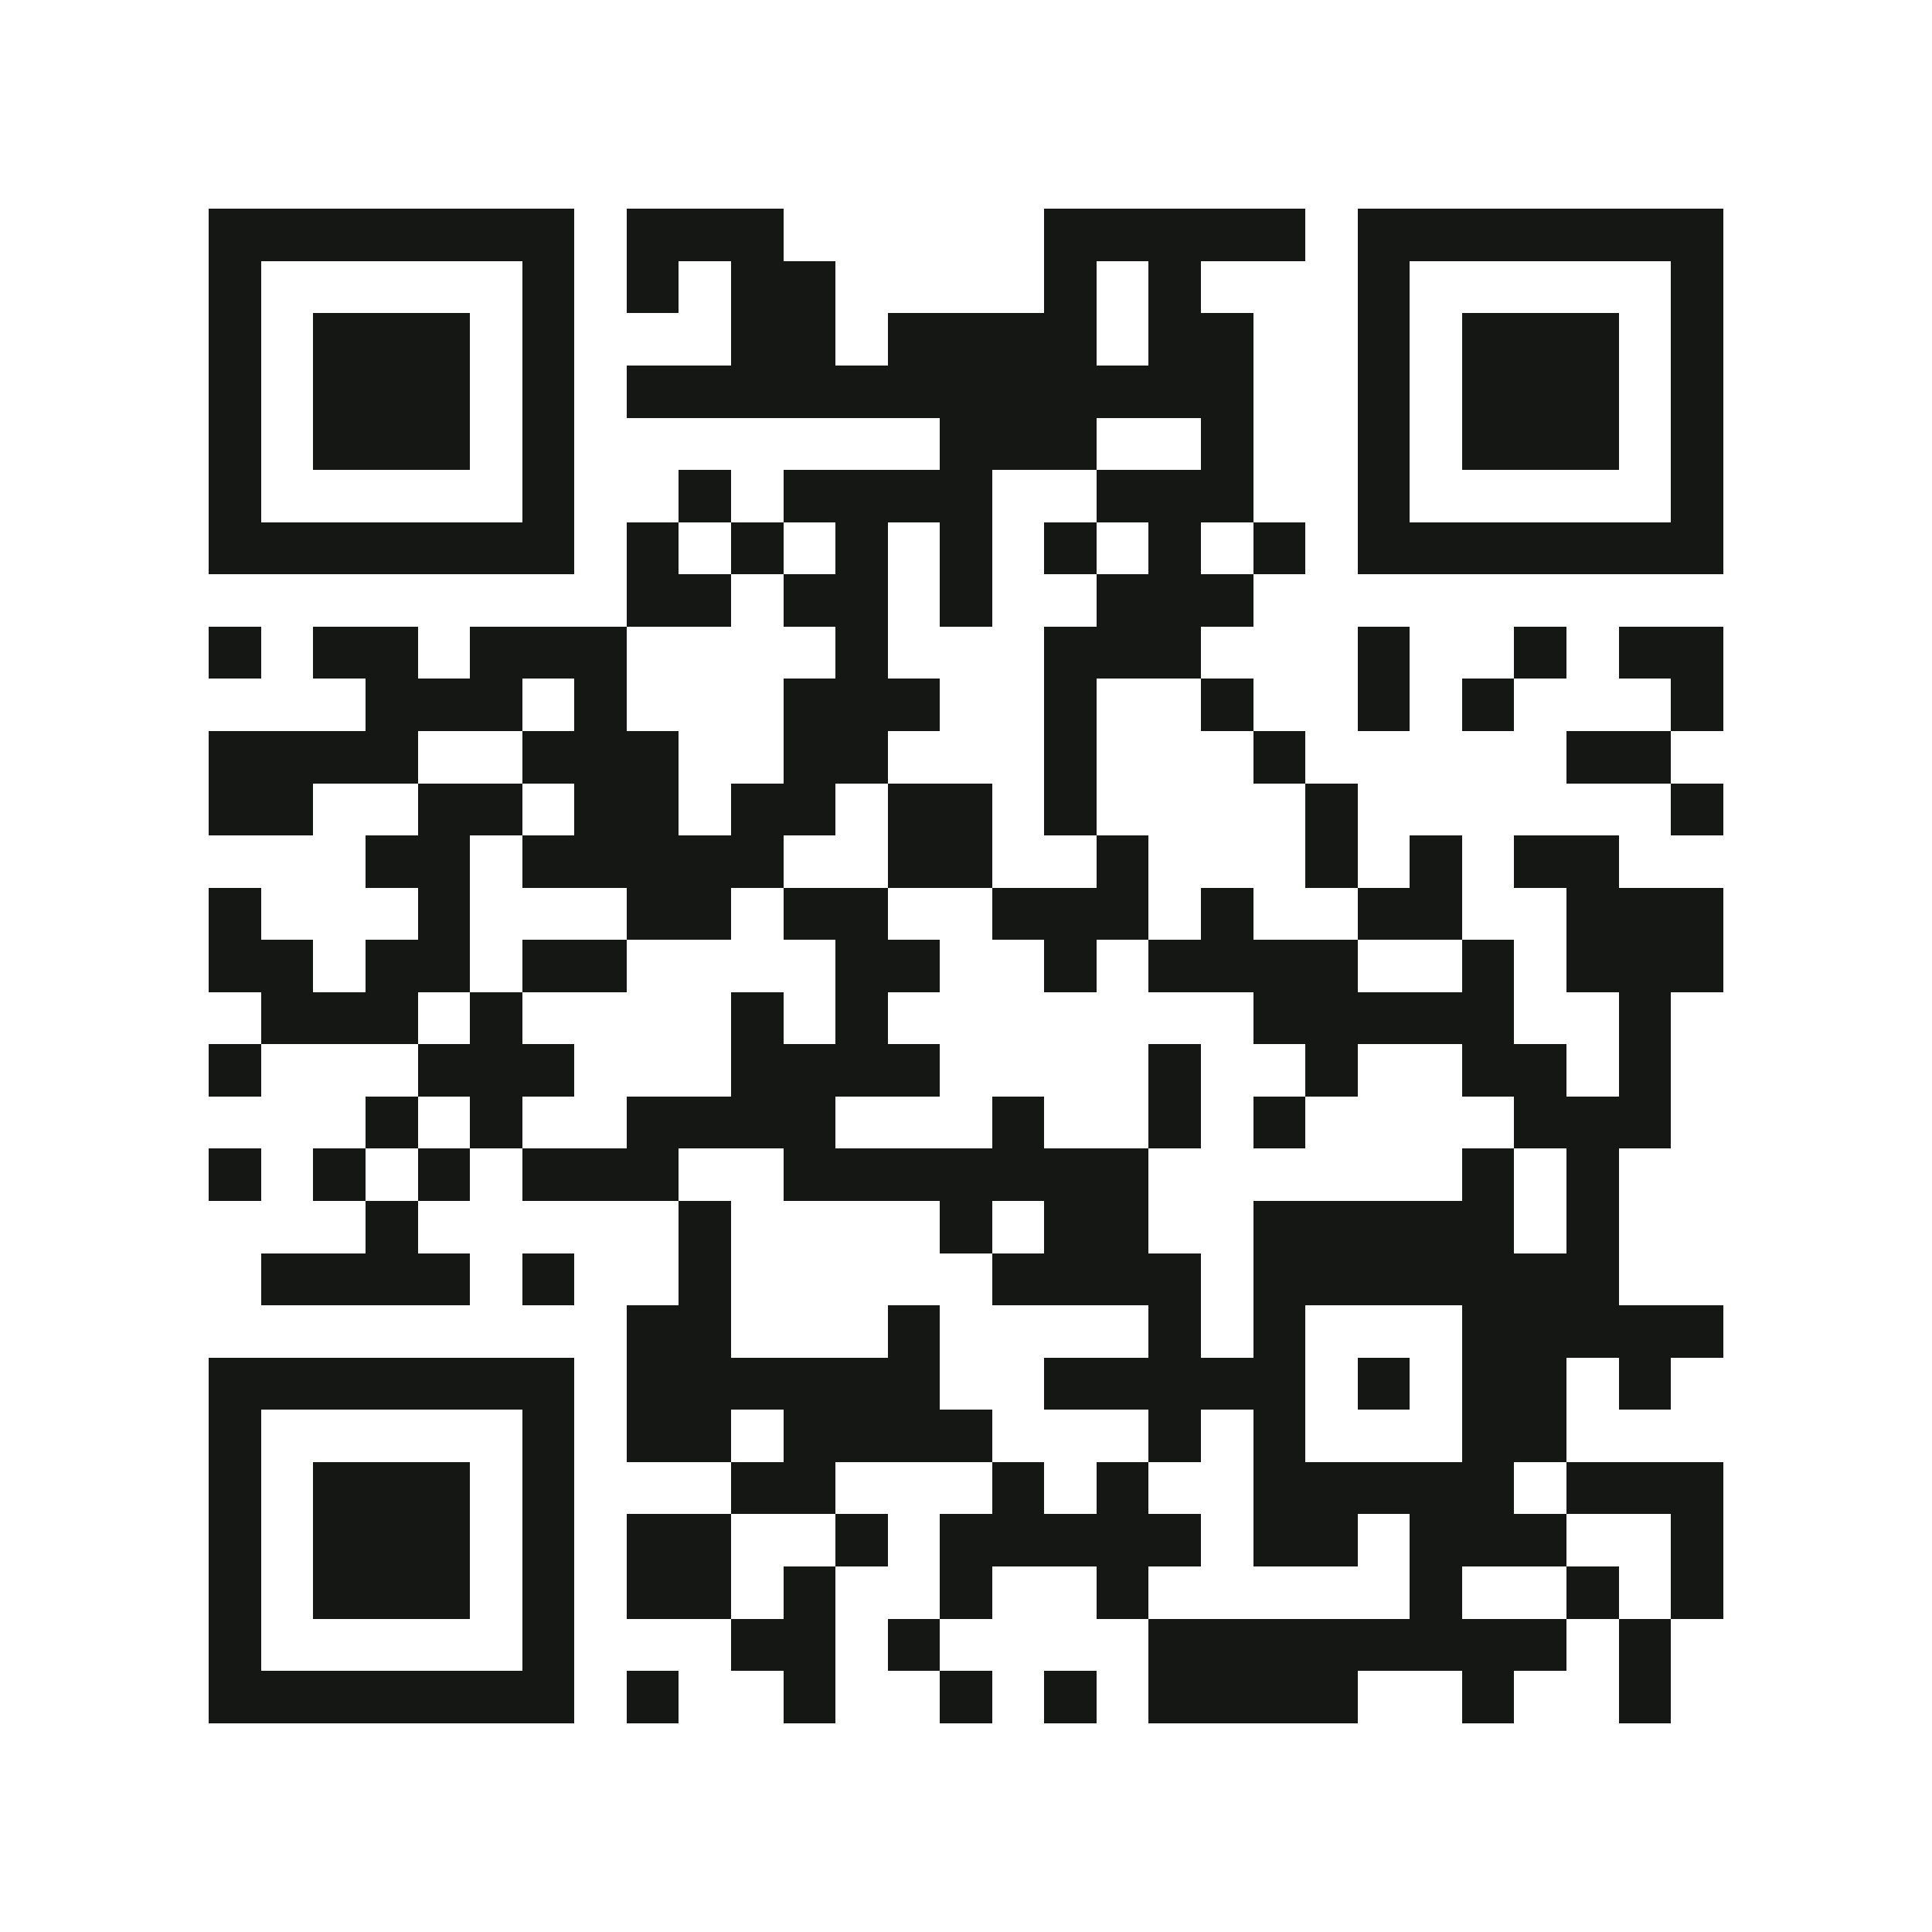
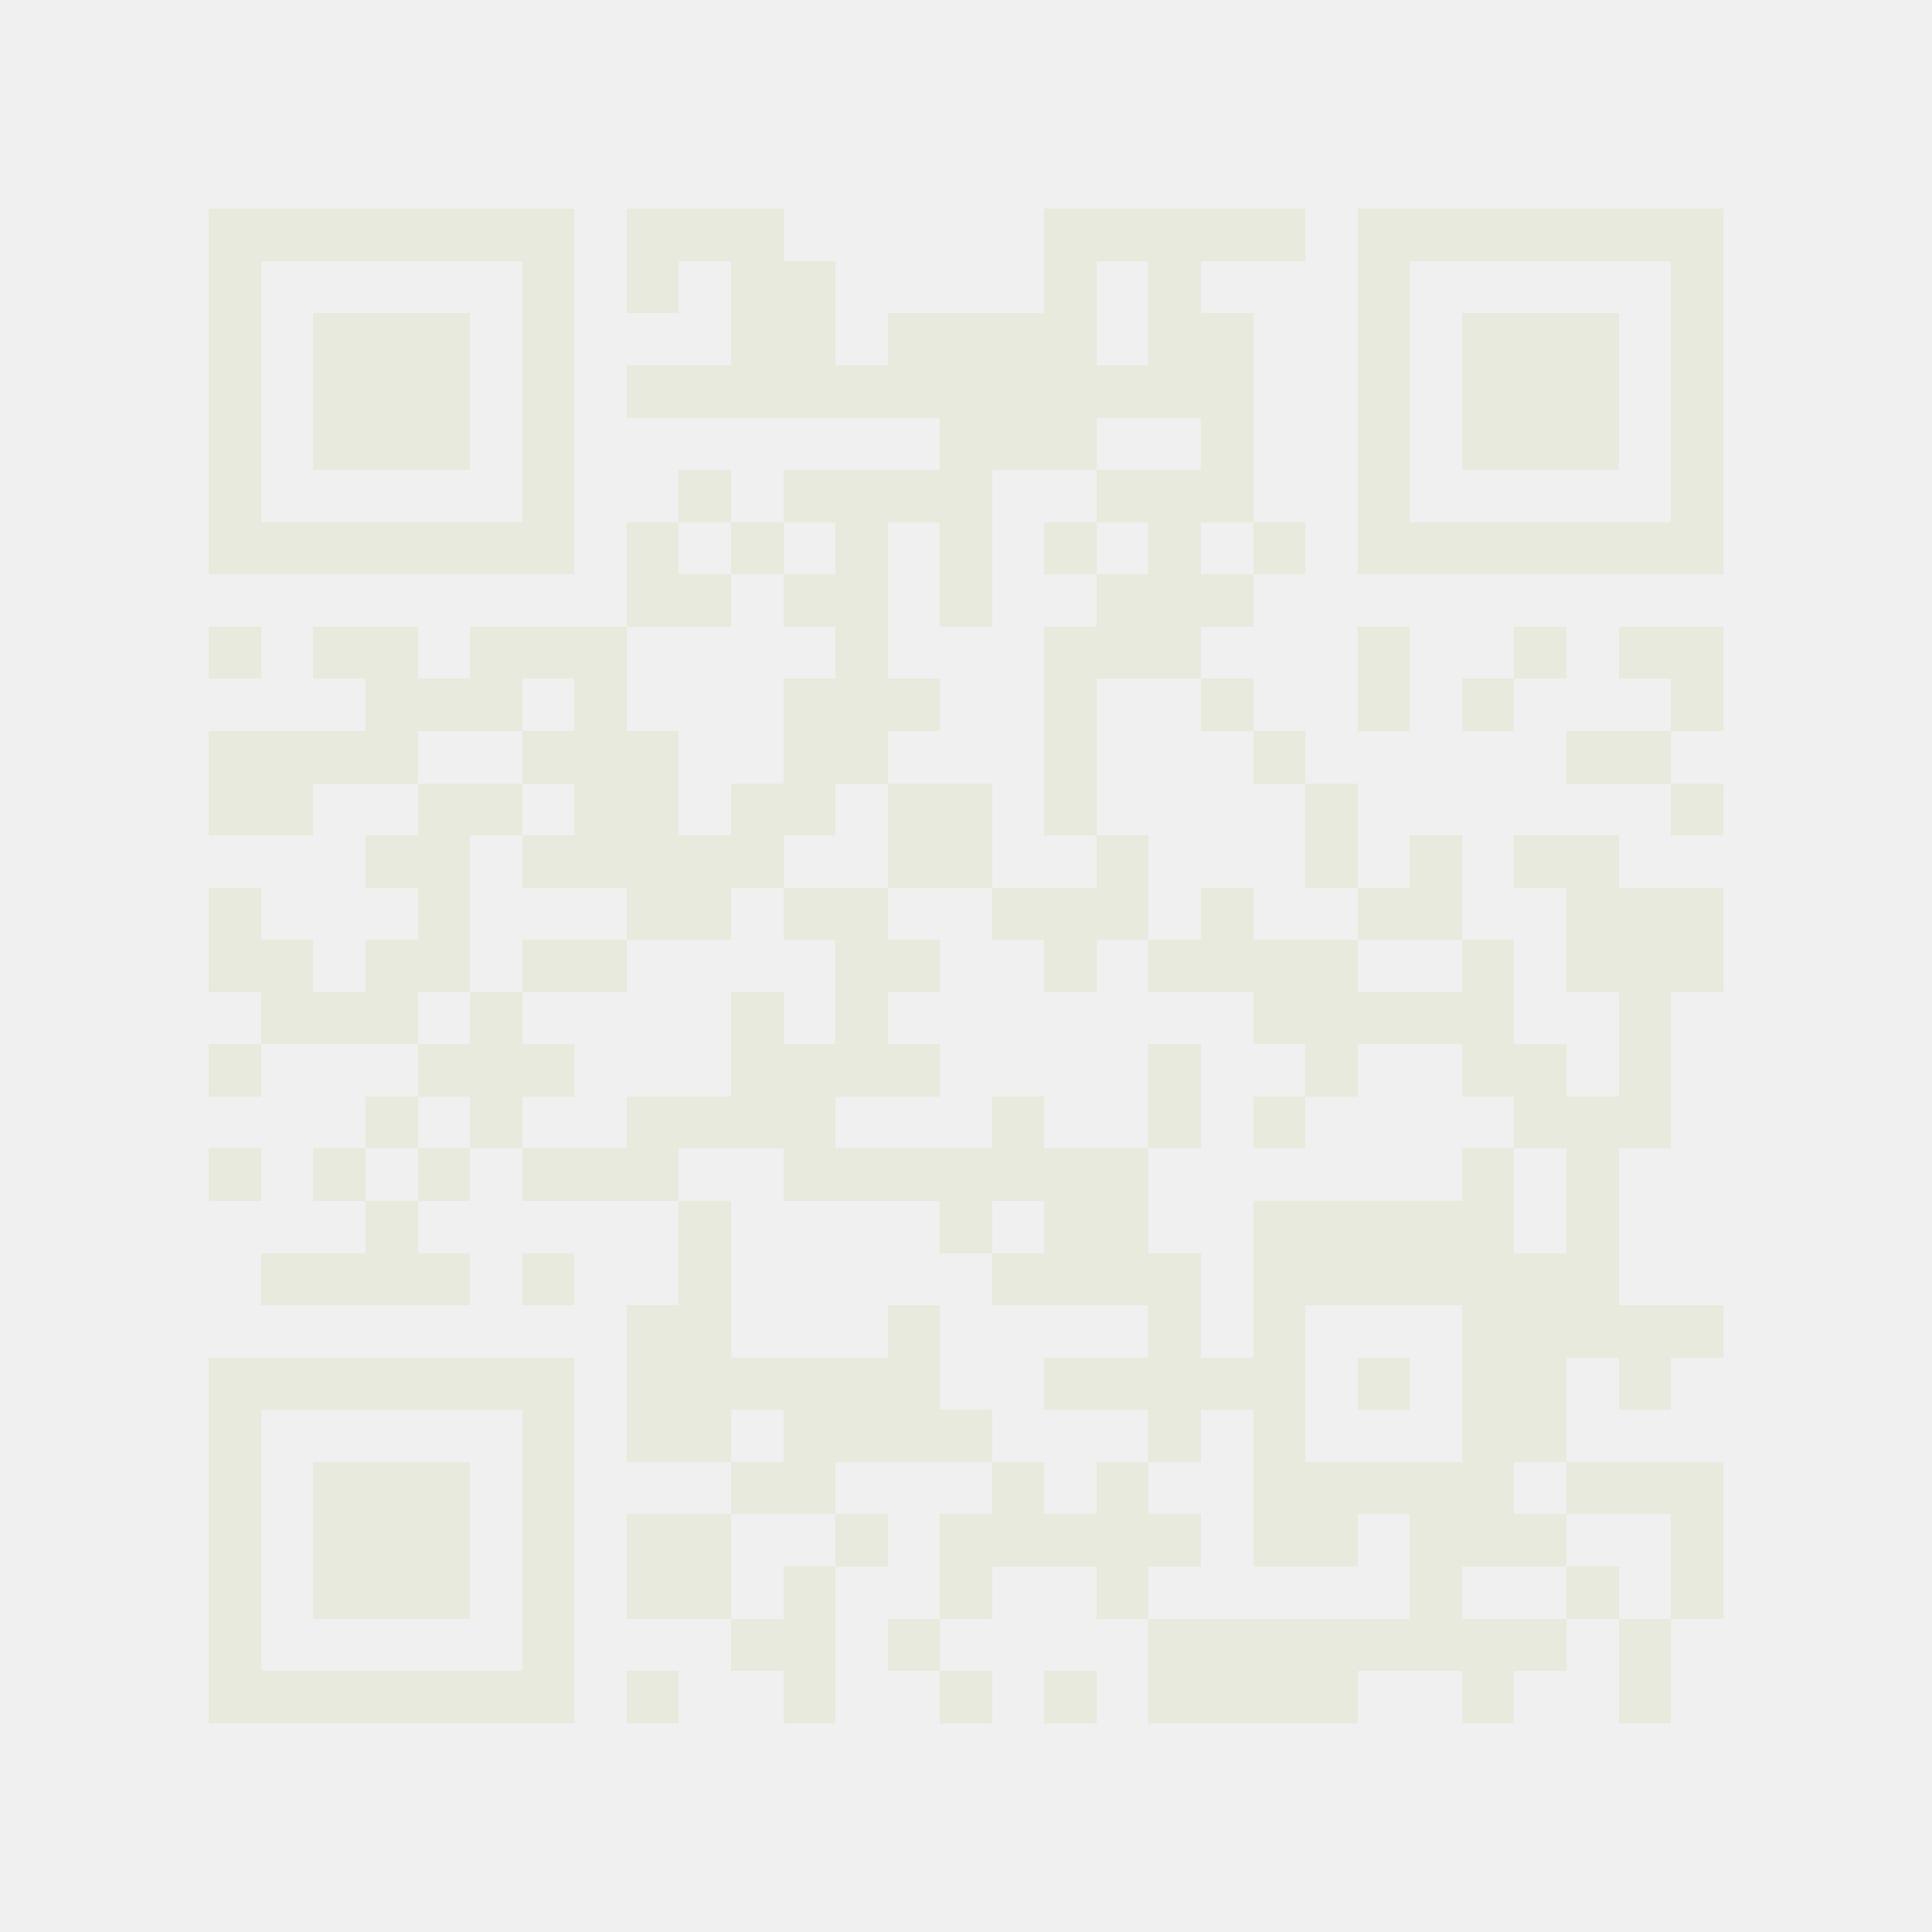
<svg xmlns="http://www.w3.org/2000/svg" viewBox="0 0 37 37" shape-rendering="crispEdges">
-   <path fill="#ffffff" d="M0 0h37v37H0z" />
-   <path stroke="#141713" d="M4 4.5h7m1 0h3m5 0h5m1 0h7M4 5.5h1m5 0h1m1 0h1m1 0h2m4 0h1m1 0h1m3 0h1m5 0h1M4 6.5h1m1 0h3m1 0h1m3 0h2m1 0h4m1 0h2m2 0h1m1 0h3m1 0h1M4 7.5h1m1 0h3m1 0h1m1 0h12m2 0h1m1 0h3m1 0h1M4 8.5h1m1 0h3m1 0h1m7 0h3m2 0h1m2 0h1m1 0h3m1 0h1M4 9.5h1m5 0h1m2 0h1m1 0h4m2 0h3m2 0h1m5 0h1M4 10.5h7m1 0h1m1 0h1m1 0h1m1 0h1m1 0h1m1 0h1m1 0h1m1 0h7M12 11.5h2m1 0h2m1 0h1m2 0h3M4 12.5h1m1 0h2m1 0h3m4 0h1m3 0h3m3 0h1m2 0h1m1 0h2M7 13.5h3m1 0h1m3 0h3m2 0h1m2 0h1m2 0h1m1 0h1m3 0h1M4 14.5h4m2 0h3m2 0h2m3 0h1m3 0h1m5 0h2M4 15.5h2m2 0h2m1 0h2m1 0h2m1 0h2m1 0h1m4 0h1m6 0h1M7 16.5h2m1 0h5m2 0h2m2 0h1m3 0h1m1 0h1m1 0h2M4 17.5h1m3 0h1m3 0h2m1 0h2m2 0h3m1 0h1m2 0h2m2 0h3M4 18.5h2m1 0h2m1 0h2m4 0h2m2 0h1m1 0h4m2 0h1m1 0h3M5 19.5h3m1 0h1m4 0h1m1 0h1m7 0h5m2 0h1M4 20.5h1m3 0h3m3 0h4m4 0h1m2 0h1m2 0h2m1 0h1M7 21.5h1m1 0h1m2 0h4m3 0h1m2 0h1m1 0h1m4 0h3M4 22.5h1m1 0h1m1 0h1m1 0h3m2 0h7m6 0h1m1 0h1M7 23.5h1m5 0h1m4 0h1m1 0h2m2 0h5m1 0h1M5 24.5h4m1 0h1m2 0h1m5 0h4m1 0h7M12 25.5h2m3 0h1m4 0h1m1 0h1m3 0h5M4 26.5h7m1 0h6m2 0h5m1 0h1m1 0h2m1 0h1M4 27.5h1m5 0h1m1 0h2m1 0h4m3 0h1m1 0h1m3 0h2M4 28.5h1m1 0h3m1 0h1m3 0h2m3 0h1m1 0h1m2 0h5m1 0h3M4 29.5h1m1 0h3m1 0h1m1 0h2m2 0h1m1 0h5m1 0h2m1 0h3m2 0h1M4 30.5h1m1 0h3m1 0h1m1 0h2m1 0h1m2 0h1m2 0h1m5 0h1m2 0h1m1 0h1M4 31.5h1m5 0h1m3 0h2m1 0h1m4 0h8m1 0h1M4 32.5h7m1 0h1m2 0h1m2 0h1m1 0h1m1 0h4m2 0h1m2 0h1" />
+   <path stroke="#e7eadc" d="M4 4.5h7m1 0h3m5 0h5m1 0h7M4 5.5h1m5 0h1m1 0h1m1 0h2m4 0h1m1 0h1m3 0h1m5 0h1M4 6.5h1m1 0h3m1 0h1m3 0h2m1 0h4m1 0h2m2 0h1m1 0h3m1 0h1M4 7.5h1m1 0h3m1 0h1m1 0h12m2 0h1m1 0h3m1 0h1M4 8.5h1m1 0h3m1 0h1m7 0h3m2 0h1m2 0h1m1 0h3m1 0h1M4 9.5h1m5 0h1m2 0h1m1 0h4m2 0h3m2 0h1m5 0h1M4 10.5h7m1 0h1m1 0h1m1 0h1m1 0h1m1 0h1m1 0h1m1 0h1m1 0h7M12 11.5h2m1 0h2m1 0h1m2 0h3M4 12.5h1m1 0h2m1 0h3m4 0h1m3 0h3m3 0h1m2 0h1m1 0h2M7 13.5h3m1 0h1m3 0h3m2 0h1m2 0h1m2 0h1m1 0h1m3 0h1M4 14.5h4m2 0h3m2 0h2m3 0h1m3 0h1m5 0h2M4 15.5h2m2 0h2m1 0h2m1 0h2m1 0h2m1 0h1m4 0h1m6 0h1M7 16.5h2m1 0h5m2 0h2m2 0h1m3 0h1m1 0h1m1 0h2M4 17.5h1m3 0h1m3 0h2m1 0h2m2 0h3m1 0h1m2 0h2m2 0h3M4 18.5h2m1 0h2m1 0h2m4 0h2m2 0h1m1 0h4m2 0h1m1 0h3M5 19.5h3m1 0h1m4 0h1m1 0h1m7 0h5m2 0h1M4 20.5h1m3 0h3m3 0h4m4 0h1m2 0h1m2 0h2m1 0h1M7 21.5h1m1 0h1m2 0h4m3 0h1m2 0h1m1 0h1m4 0h3M4 22.5h1m1 0h1m1 0h1m1 0h3m2 0h7m6 0h1m1 0h1M7 23.5h1m5 0h1m4 0h1m1 0h2m2 0h5m1 0h1M5 24.5h4m1 0h1m2 0h1m5 0h4m1 0h7M12 25.5h2m3 0h1m4 0h1m1 0h1m3 0h5M4 26.5h7m1 0h6m2 0h5m1 0h1m1 0h2m1 0h1M4 27.5h1m5 0h1m1 0h2m1 0h4m3 0h1m1 0h1m3 0h2M4 28.5h1m1 0h3m1 0h1m3 0h2m3 0h1m1 0h1m2 0h5m1 0h3M4 29.5h1m1 0h3m1 0h1m1 0h2m2 0h1m1 0h5m1 0h2m1 0h3m2 0h1M4 30.5h1m1 0h3m1 0h1m1 0h2m1 0h1m2 0h1m2 0h1m5 0h1m2 0h1m1 0h1M4 31.5h1m5 0h1m3 0h2m1 0h1m4 0h8m1 0h1M4 32.5h7m1 0h1m2 0h1m2 0h1m1 0h1m1 0h4m2 0h1m2 0h1" />
</svg>
